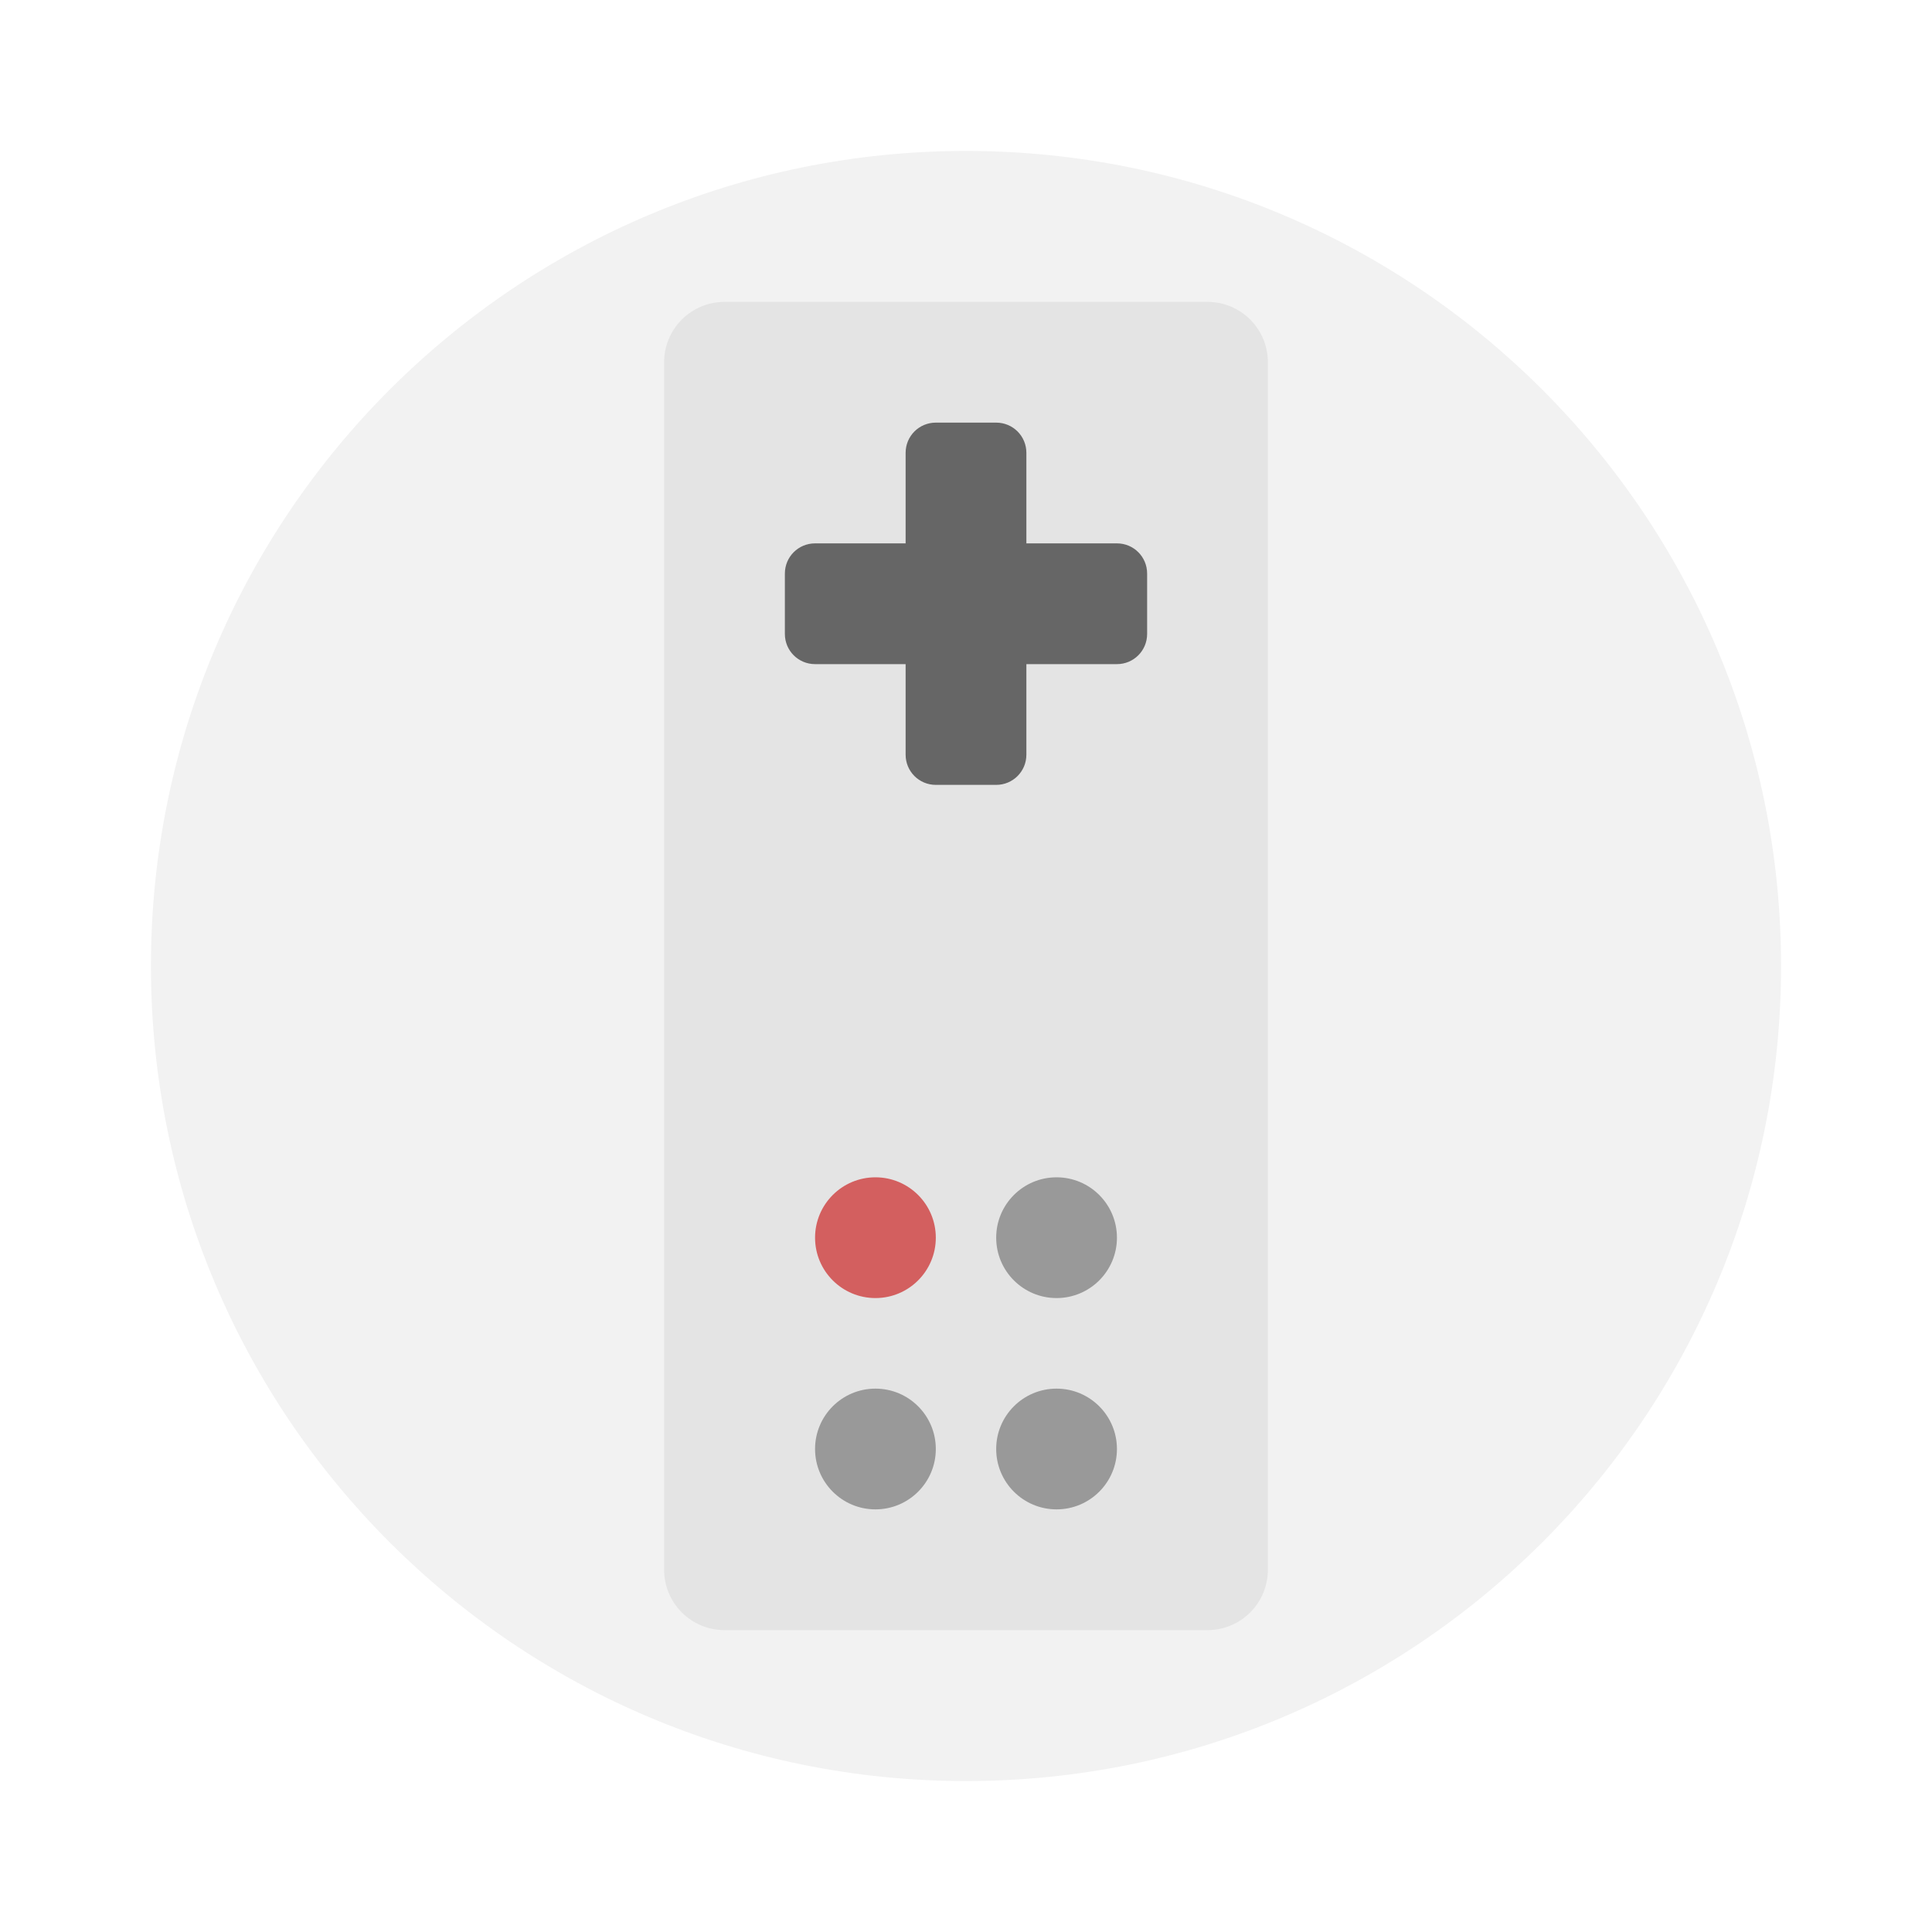
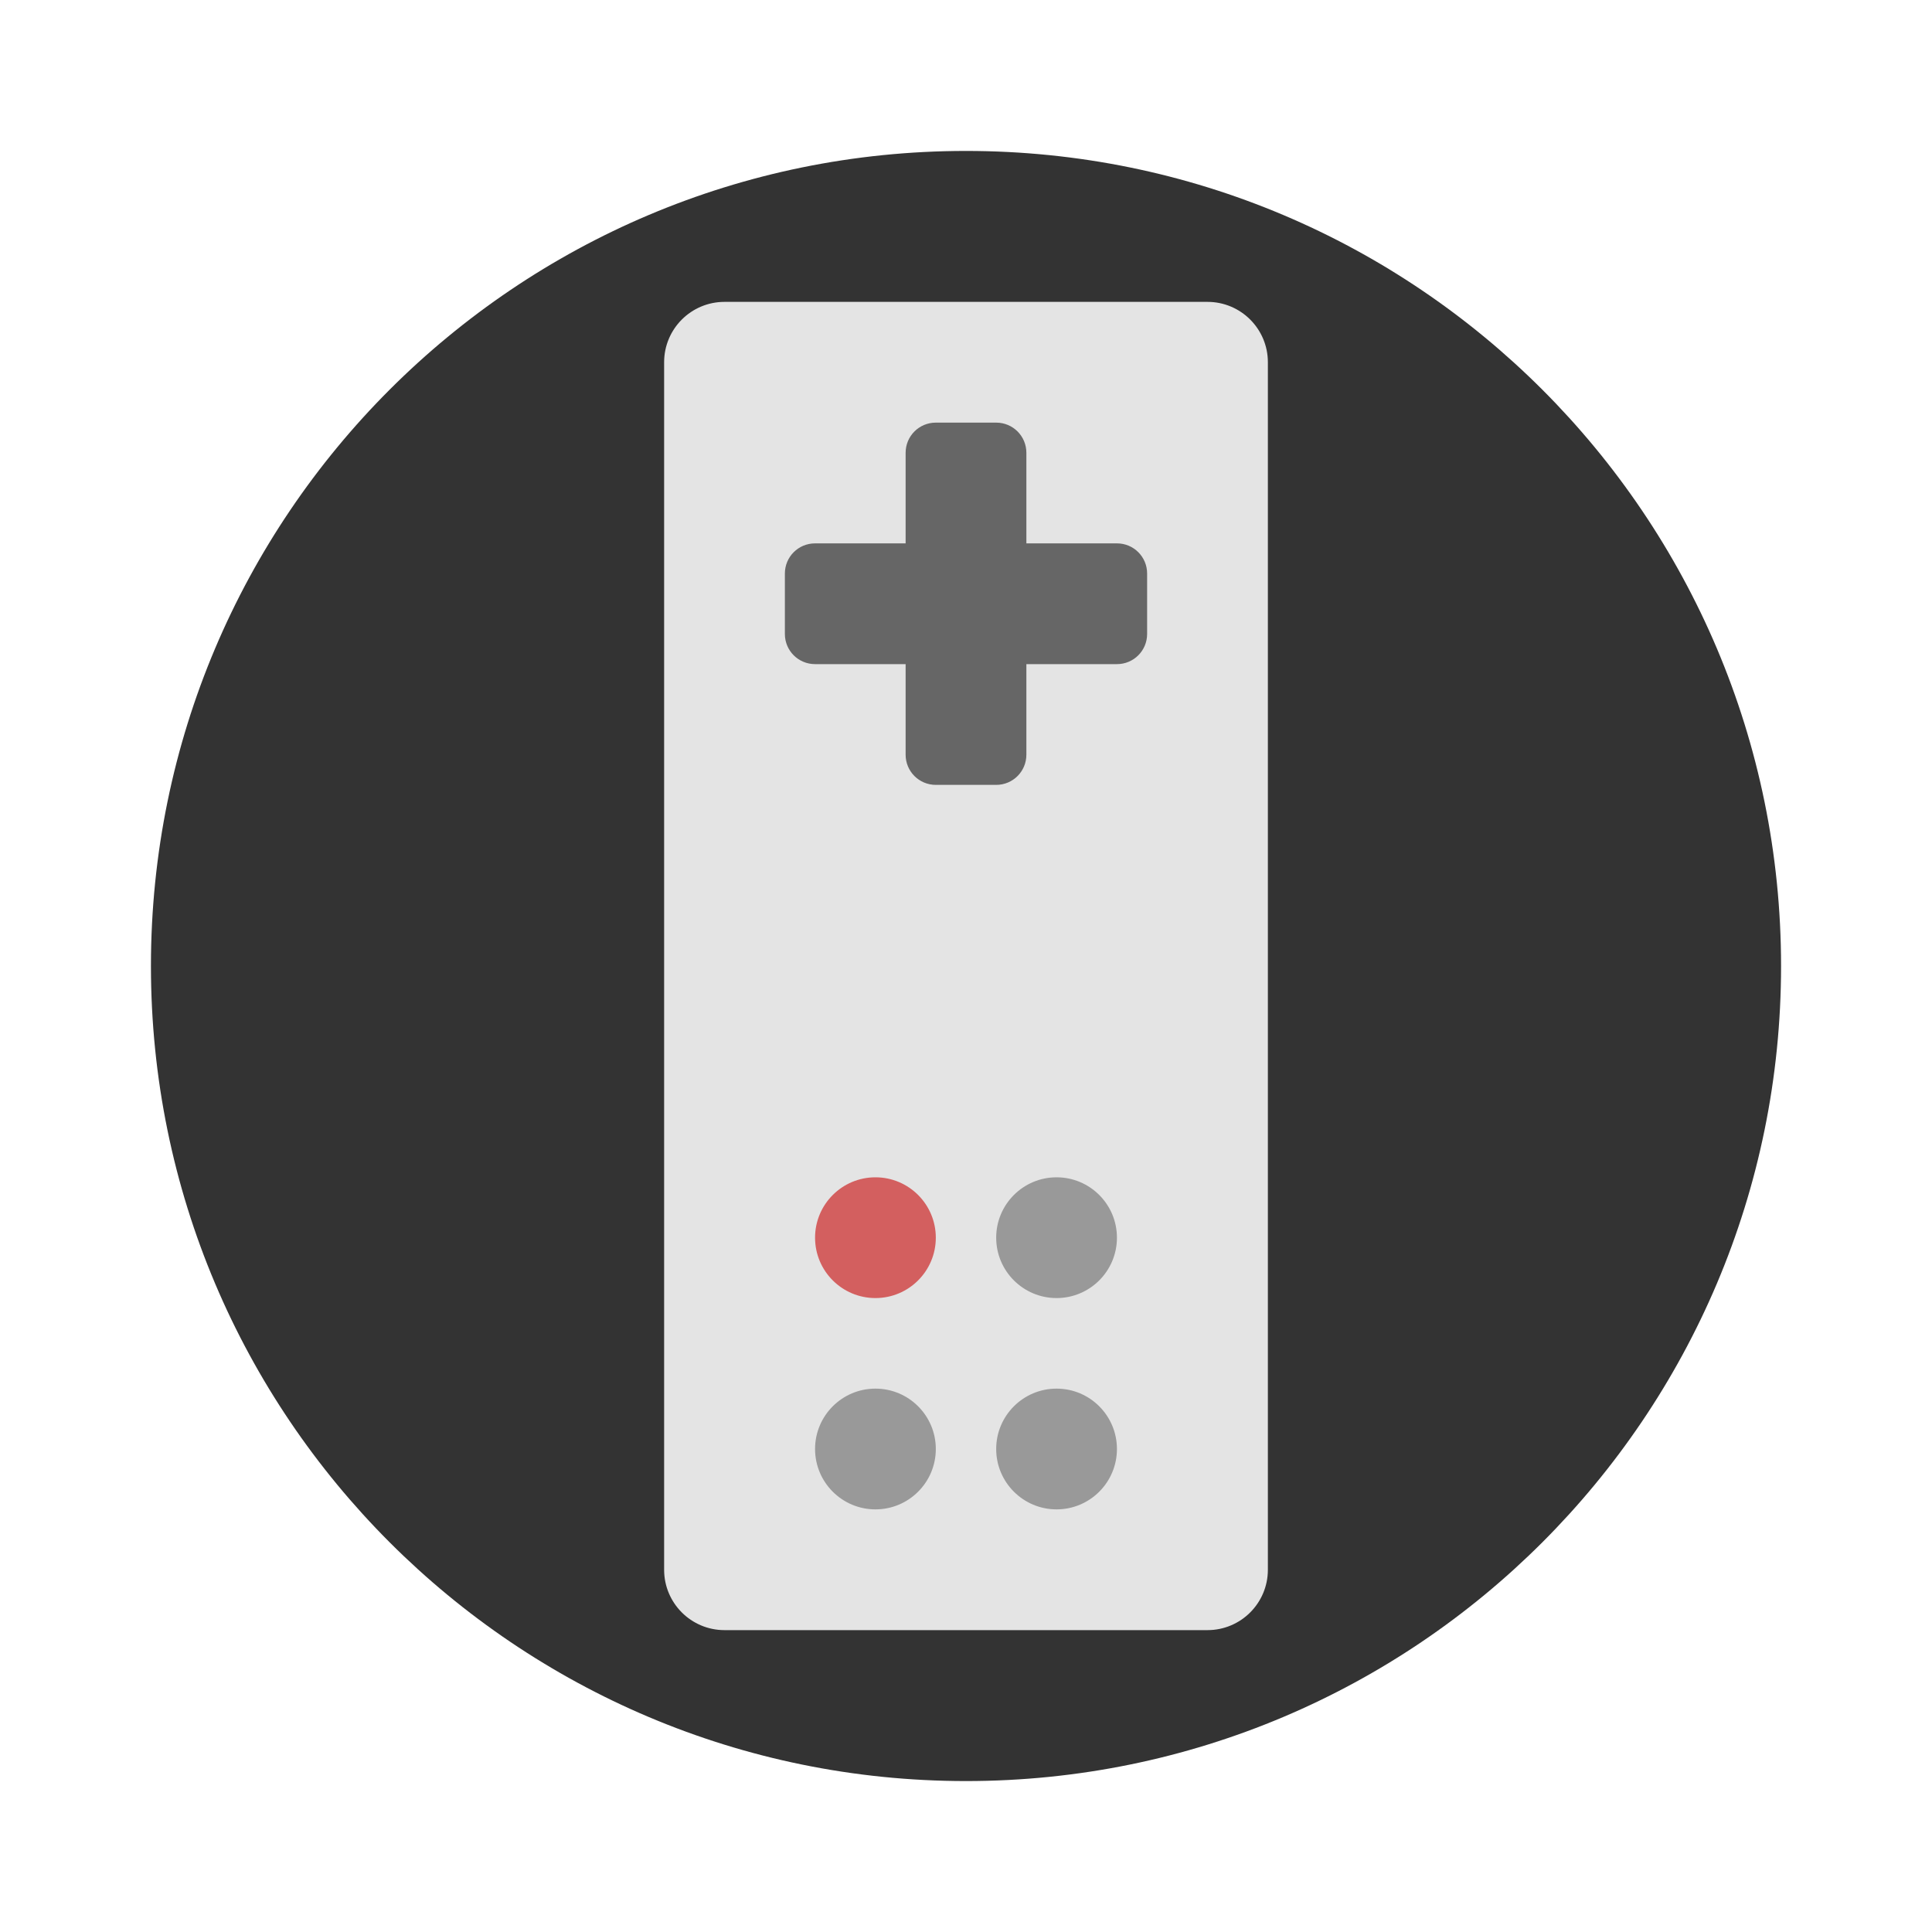
<svg xmlns="http://www.w3.org/2000/svg" width="64" height="64" version="1">
-   <circle cx="32" cy="32" r="27" fill="#f2f2f2" style="paint-order:stroke fill markers" />
+   <circle cx="32" cy="32" r="27" fill="#333" style="paint-order:stroke fill markers" />
  <rect transform="rotate(90)" x="10" y="-42" width="44" height="20" rx="2" ry="2" fill="#e4e4e4" stroke-width=".777" />
  <g fill="#999" stroke-width=".667">
    <circle transform="rotate(90)" cx="48" cy="-35" r="2" />
    <circle transform="rotate(90)" cx="41" cy="-35" r="2" />
    <circle transform="rotate(90)" cx="48" cy="-29" r="2" />
  </g>
  <circle transform="rotate(90)" cx="41" cy="-29" r="2" fill="#d35f5f" stroke-width=".667" />
  <path d="m31 14c-0.554 0-1 0.446-1 1v3h-3c-0.554 0-1 0.446-1 1v2c0 0.554 0.446 1 1 1h3v3c0 0.554 0.446 1 1 1h2c0.554 0 1-0.446 1-1v-3h3c0.554 0 1-0.446 1-1v-2c0-0.554-0.446-1-1-1h-3v-3c0-0.554-0.446-1-1-1h-2z" fill="#666" style="paint-order:stroke fill markers" />
</svg>
